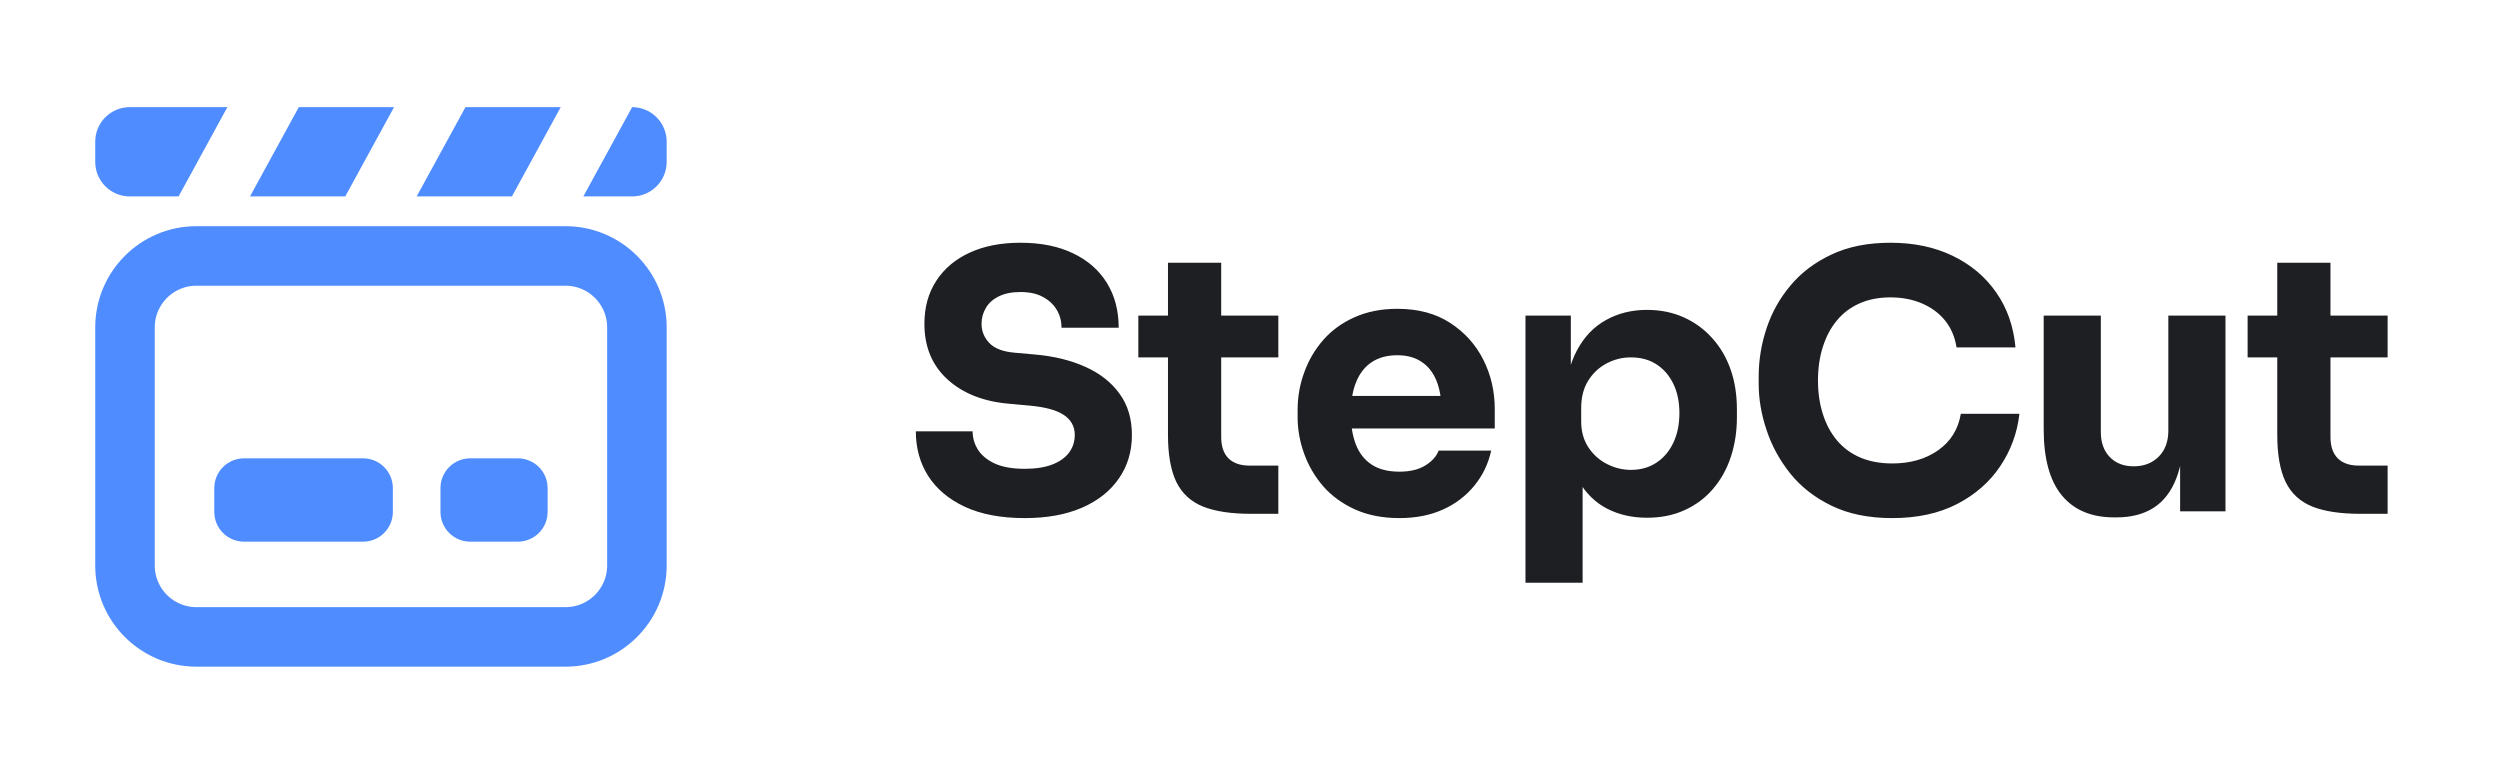
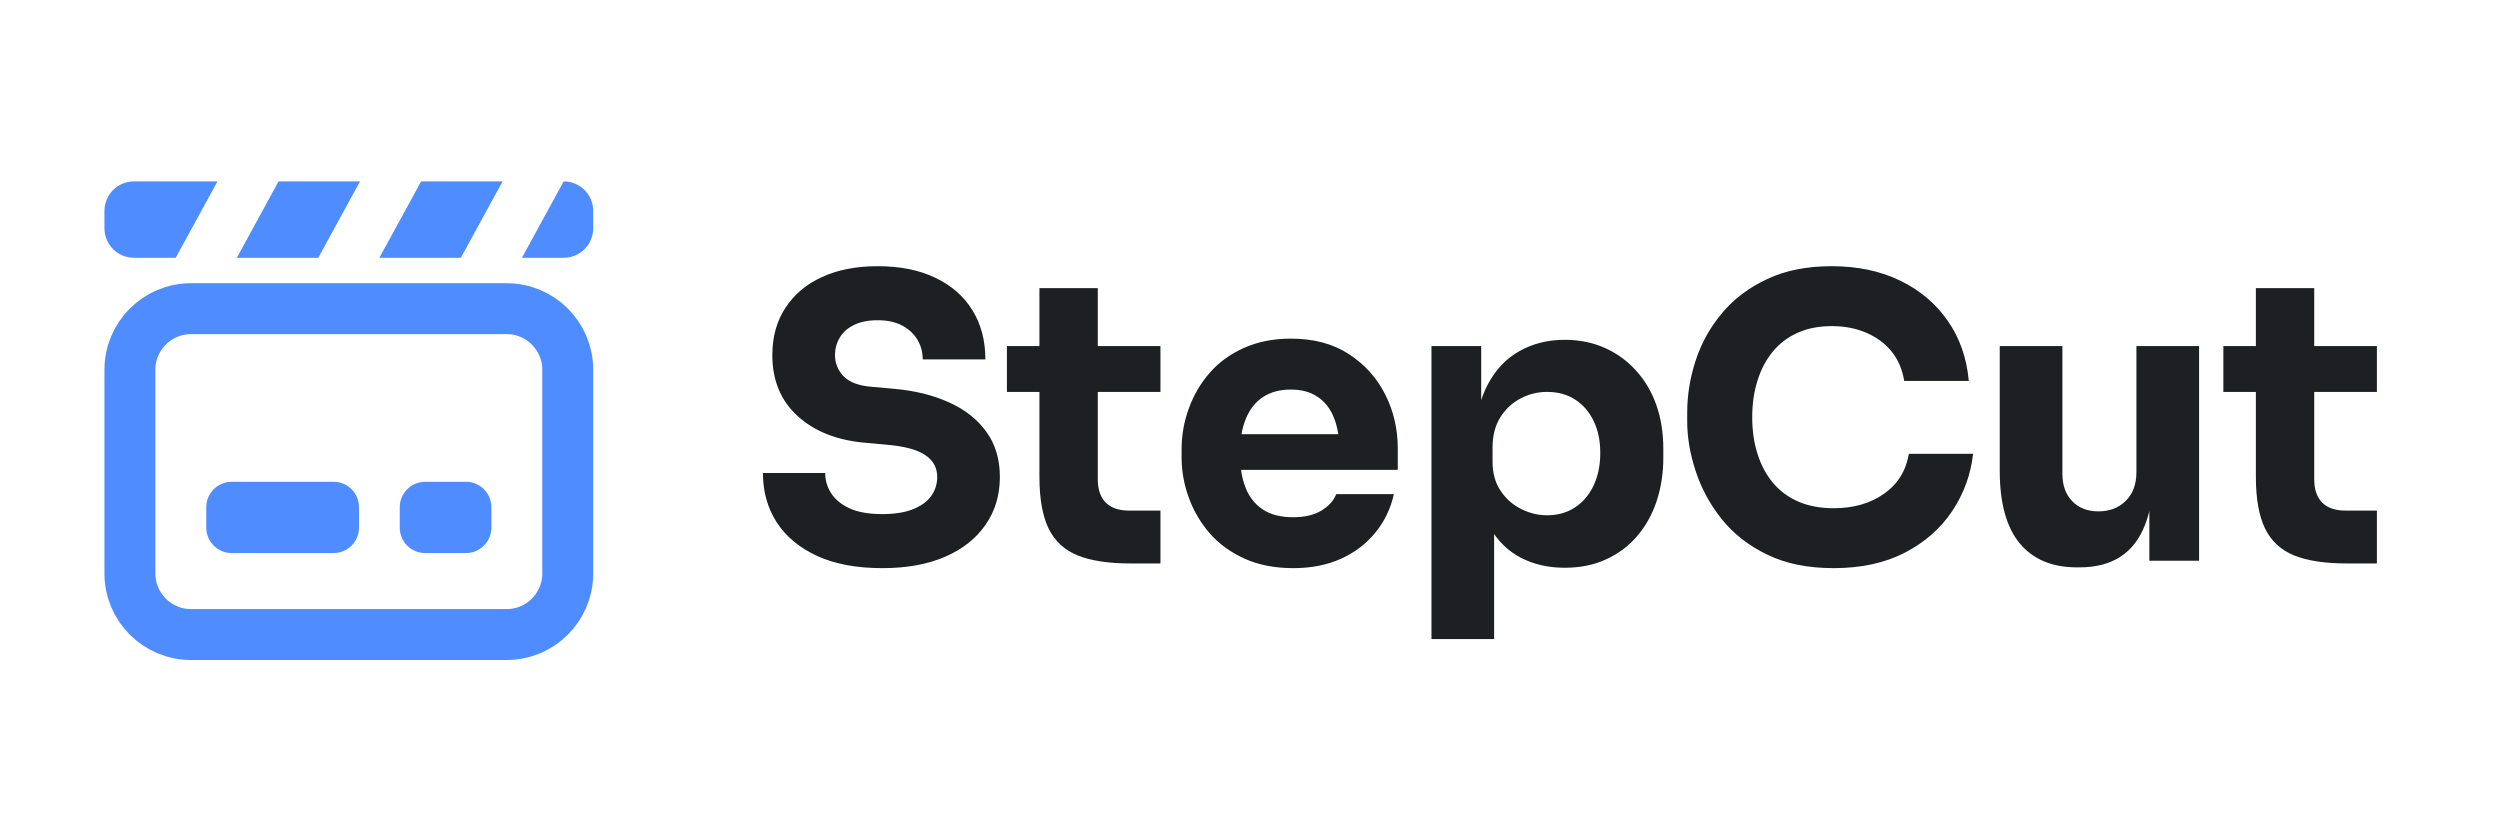
- <svg xmlns="http://www.w3.org/2000/svg" viewBox="0 0 210 64" role="img" aria-label="StepCut">
-   <clipPath id="stick">
-     <rect x="8" y="9" width="48" height="7.5" rx="2.9" />
-   </clipPath>
-   <g fill="#4f8cff">
-     <g clip-path="url(#stick)">
-       <path d="M0 16.5 L4.1 9 H19.1 L15 16.5 Z" />
-       <path d="M21 16.5 L25.1 9 H33.1 L29 16.5 Z" />
-       <path d="M35 16.5 L39.1 9 H47.1 L43 16.5 Z" />
-       <path d="M49 16.5 L53.1 9 H74.1 L70 16.5 Z" />
+ <svg xmlns="http://www.w3.org/2000/svg" viewBox="0 0 191.5 64" role="img" aria-label="StepCut">
+   <g transform="matrix(.78 0 0 .78 1.76 6.875)">
+     <clipPath id="stick">
+       <rect x="8" y="9" width="48" height="7.5" rx="2.9" />
+     </clipPath>
+     <g fill="#4f8cff">
+       <g clip-path="url(#stick)">
+         <path d="M0 16.5 L4.1 9 H19.1 L15 16.5 Z" />
+         <path d="M21 16.5 L25.1 9 H33.1 L29 16.5 Z" />
+         <path d="M35 16.5 L39.1 9 H47.1 L43 16.5 Z" />
+         <path d="M49 16.5 L53.1 9 H74.1 L70 16.5 Z" />
+       </g>
+       <rect x="18" y="38.5" width="15" height="7" rx="2.5" />
+       <rect x="37" y="38.5" width="9" height="7" rx="2.5" />
    </g>
-     <rect x="18" y="38.5" width="15" height="7" rx="2.5" />
-     <rect x="37" y="38.5" width="9" height="7" rx="2.5" />
+     <rect x="10.5" y="21.5" width="43" height="32" rx="6" fill="none" stroke="#4f8cff" stroke-width="5" />
  </g>
-   <rect x="10.5" y="21.5" width="43" height="32" rx="6" fill="none" stroke="#4f8cff" stroke-width="5" />
-   <path fill="#1e1f22" d="M86.08 43.52Q83.11 43.52 81.07 42.58Q79.03 41.63 77.98 40Q76.93 38.36 76.93 36.23H81.7Q81.7 37.07 82.16 37.79Q82.63 38.51 83.59 38.95Q84.55 39.38 86.08 39.38Q87.46 39.38 88.39 39.02Q89.32 38.66 89.8 38.02Q90.28 37.37 90.28 36.53Q90.28 35.48 89.38 34.87Q88.48 34.25 86.47 34.07L84.82 33.92Q81.55 33.65 79.6 31.88Q77.65 30.11 77.65 27.2Q77.65 25.1 78.66 23.57Q79.66 22.04 81.46 21.22Q83.26 20.39 85.72 20.39Q88.3 20.39 90.14 21.28Q91.99 22.16 92.98 23.77Q93.97 25.37 93.97 27.53H89.17Q89.17 26.72 88.78 26.05Q88.39 25.37 87.62 24.95Q86.86 24.53 85.72 24.53Q84.64 24.53 83.91 24.89Q83.17 25.25 82.81 25.87Q82.45 26.48 82.45 27.2Q82.45 28.13 83.11 28.82Q83.77 29.51 85.27 29.63L86.95 29.78Q89.35 29.99 91.18 30.82Q93.01 31.64 94.04 33.07Q95.08 34.49 95.08 36.53Q95.08 38.63 93.98 40.2Q92.89 41.78 90.88 42.65Q88.87 43.52 86.08 43.52ZM105.07 43.16Q102.58 43.16 101.05 42.55Q99.52 41.93 98.81 40.48Q98.11 39.02 98.11 36.53V22.07H102.58V36.71Q102.58 37.88 103.19 38.5Q103.81 39.11 104.95 39.11H107.38V43.16ZM95.62 30.02V26.51H107.38V30.02ZM117.55 43.52Q115.45 43.52 113.84 42.8Q112.24 42.08 111.17 40.87Q110.11 39.65 109.56 38.14Q109 36.62 109 35.03V34.43Q109 32.78 109.56 31.27Q110.11 29.75 111.16 28.55Q112.21 27.35 113.78 26.65Q115.36 25.94 117.37 25.94Q120.01 25.94 121.82 27.13Q123.64 28.31 124.6 30.22Q125.56 32.12 125.56 34.37V35.99H111.01V33.26H122.65L121.09 34.52Q121.09 33.05 120.67 32Q120.25 30.95 119.42 30.4Q118.6 29.84 117.37 29.84Q116.11 29.84 115.24 30.41Q114.37 30.98 113.92 32.08Q113.47 33.17 113.47 34.76Q113.47 36.23 113.89 37.33Q114.31 38.42 115.21 39.02Q116.11 39.62 117.55 39.62Q118.87 39.62 119.71 39.11Q120.55 38.6 120.85 37.85H125.26Q124.9 39.5 123.85 40.79Q122.8 42.08 121.21 42.8Q119.62 43.52 117.55 43.52ZM128.14 48.95V26.51H131.95V33.62L131.44 33.59Q131.56 31.13 132.46 29.44Q133.36 27.74 134.89 26.89Q136.42 26.03 138.34 26.03Q140.05 26.03 141.44 26.66Q142.84 27.29 143.84 28.42Q144.85 29.54 145.38 31.06Q145.9 32.57 145.9 34.37V35.06Q145.9 36.83 145.39 38.38Q144.88 39.92 143.9 41.06Q142.93 42.2 141.53 42.84Q140.14 43.49 138.34 43.49Q136.48 43.49 135 42.73Q133.51 41.96 132.61 40.39Q131.71 38.81 131.62 36.38L132.94 38.18V48.95ZM136.99 39.47Q138.22 39.47 139.13 38.87Q140.05 38.27 140.56 37.19Q141.07 36.11 141.07 34.7Q141.07 33.29 140.56 32.24Q140.05 31.19 139.15 30.61Q138.25 30.02 136.99 30.02Q135.91 30.02 134.95 30.53Q133.99 31.04 133.4 31.99Q132.82 32.93 132.82 34.28V35.39Q132.82 36.68 133.44 37.6Q134.05 38.51 135.01 38.99Q135.97 39.47 136.99 39.47ZM158.95 43.52Q155.98 43.52 153.85 42.48Q151.72 41.45 150.37 39.76Q149.02 38.06 148.38 36.09Q147.73 34.13 147.73 32.27V31.61Q147.73 29.57 148.39 27.58Q149.05 25.58 150.42 23.96Q151.78 22.34 153.87 21.37Q155.95 20.39 158.8 20.39Q161.77 20.39 164.05 21.5Q166.33 22.61 167.69 24.58Q169.06 26.54 169.3 29.18H164.35Q164.14 27.86 163.39 26.93Q162.64 26 161.45 25.49Q160.27 24.98 158.8 24.98Q157.33 24.98 156.19 25.49Q155.05 26 154.29 26.93Q153.52 27.86 153.12 29.14Q152.71 30.41 152.71 31.97Q152.71 33.5 153.12 34.78Q153.52 36.05 154.31 37Q155.11 37.94 156.28 38.44Q157.45 38.93 158.95 38.93Q161.23 38.93 162.81 37.82Q164.38 36.71 164.71 34.76H169.63Q169.36 37.16 168.02 39.16Q166.69 41.15 164.39 42.34Q162.1 43.52 158.95 43.52ZM177.58 43.46Q174.73 43.46 173.2 41.62Q171.67 39.77 171.67 36.05V26.51H176.47V36.29Q176.47 37.61 177.22 38.39Q177.97 39.17 179.23 39.17Q180.52 39.17 181.33 38.36Q182.14 37.55 182.14 36.17V26.51H186.94V42.95H183.13V36.02H183.46Q183.46 38.51 182.81 40.18Q182.17 41.84 180.91 42.65Q179.65 43.46 177.79 43.46ZM198.25 43.16Q195.76 43.16 194.23 42.55Q192.7 41.93 191.99 40.48Q191.29 39.02 191.29 36.53V22.07H195.76V36.71Q195.76 37.88 196.37 38.5Q196.99 39.11 198.13 39.11H200.56V43.16ZM188.8 30.02V26.51H200.56V30.02Z" />
+   <path transform="translate(-18.49 0)" fill="#1e1f22" d="M86.08 43.52Q83.11 43.52 81.07 42.58Q79.03 41.63 77.98 40Q76.93 38.36 76.93 36.23H81.7Q81.7 37.07 82.16 37.79Q82.63 38.51 83.59 38.95Q84.55 39.38 86.08 39.38Q87.46 39.38 88.39 39.02Q89.32 38.66 89.8 38.02Q90.28 37.37 90.28 36.53Q90.28 35.48 89.38 34.87Q88.48 34.25 86.47 34.07L84.82 33.92Q81.55 33.65 79.6 31.88Q77.65 30.11 77.65 27.2Q77.65 25.1 78.66 23.57Q79.66 22.04 81.46 21.22Q83.26 20.39 85.72 20.39Q88.3 20.39 90.14 21.28Q91.99 22.16 92.98 23.77Q93.97 25.37 93.97 27.53H89.17Q89.17 26.72 88.78 26.05Q88.39 25.37 87.62 24.95Q86.86 24.53 85.72 24.53Q84.64 24.53 83.91 24.89Q83.17 25.25 82.81 25.87Q82.45 26.48 82.45 27.2Q82.45 28.13 83.11 28.82Q83.77 29.51 85.27 29.63L86.95 29.78Q89.35 29.99 91.18 30.82Q93.01 31.64 94.04 33.07Q95.08 34.49 95.08 36.53Q95.08 38.63 93.98 40.2Q92.89 41.78 90.88 42.65Q88.87 43.52 86.08 43.52ZM105.07 43.16Q102.58 43.16 101.05 42.55Q99.52 41.93 98.81 40.48Q98.11 39.02 98.11 36.53V22.07H102.58V36.71Q102.58 37.88 103.19 38.5Q103.81 39.11 104.95 39.11H107.38V43.16ZM95.62 30.02V26.51H107.38V30.02ZM117.55 43.52Q115.45 43.52 113.84 42.8Q112.24 42.08 111.17 40.87Q110.11 39.65 109.56 38.14Q109 36.62 109 35.03V34.43Q109 32.78 109.56 31.27Q110.11 29.75 111.16 28.55Q112.21 27.35 113.78 26.65Q115.36 25.94 117.37 25.94Q120.01 25.94 121.82 27.13Q123.64 28.31 124.6 30.22Q125.56 32.12 125.56 34.37V35.99H111.01V33.26H122.65L121.09 34.52Q121.09 33.05 120.67 32Q120.25 30.95 119.42 30.4Q118.6 29.84 117.37 29.84Q116.11 29.84 115.24 30.41Q114.37 30.98 113.92 32.08Q113.47 33.17 113.47 34.76Q113.47 36.23 113.89 37.33Q114.31 38.42 115.21 39.02Q116.11 39.62 117.55 39.62Q118.87 39.62 119.71 39.11Q120.55 38.6 120.85 37.85H125.26Q124.9 39.5 123.85 40.79Q122.8 42.08 121.21 42.8Q119.62 43.52 117.55 43.52ZM128.14 48.95V26.51H131.95V33.62L131.44 33.59Q131.56 31.13 132.46 29.44Q133.36 27.74 134.89 26.89Q136.42 26.03 138.34 26.03Q140.05 26.03 141.44 26.66Q142.84 27.29 143.84 28.42Q144.85 29.54 145.38 31.06Q145.9 32.57 145.9 34.37V35.06Q145.9 36.83 145.39 38.38Q144.88 39.92 143.9 41.06Q142.93 42.2 141.53 42.84Q140.14 43.49 138.34 43.49Q136.48 43.49 135 42.73Q133.51 41.96 132.61 40.39Q131.71 38.81 131.62 36.38L132.94 38.18V48.95ZM136.99 39.47Q138.22 39.47 139.13 38.87Q140.05 38.27 140.56 37.19Q141.07 36.11 141.07 34.7Q141.07 33.29 140.56 32.24Q140.05 31.19 139.15 30.61Q138.25 30.02 136.99 30.02Q135.91 30.02 134.95 30.53Q133.99 31.04 133.4 31.99Q132.82 32.93 132.82 34.28V35.39Q132.82 36.68 133.44 37.6Q134.05 38.51 135.01 38.99Q135.97 39.47 136.99 39.47ZM158.95 43.52Q155.98 43.52 153.85 42.48Q151.72 41.45 150.37 39.76Q149.02 38.06 148.38 36.09Q147.73 34.13 147.73 32.27V31.61Q147.73 29.57 148.39 27.58Q149.05 25.58 150.42 23.96Q151.78 22.34 153.87 21.37Q155.95 20.39 158.8 20.39Q161.77 20.39 164.05 21.5Q166.33 22.61 167.69 24.58Q169.06 26.54 169.3 29.18H164.35Q164.14 27.86 163.39 26.93Q162.64 26 161.45 25.49Q160.27 24.98 158.8 24.98Q157.33 24.98 156.19 25.49Q155.05 26 154.29 26.93Q153.52 27.86 153.12 29.14Q152.71 30.41 152.71 31.97Q152.71 33.5 153.12 34.78Q153.52 36.05 154.31 37Q155.11 37.94 156.28 38.44Q157.45 38.93 158.95 38.93Q161.23 38.93 162.81 37.82Q164.38 36.71 164.71 34.76H169.63Q169.36 37.16 168.02 39.16Q166.69 41.15 164.39 42.34Q162.1 43.52 158.95 43.52ZM177.58 43.46Q174.73 43.46 173.2 41.62Q171.67 39.77 171.67 36.05V26.51H176.47V36.29Q176.47 37.61 177.22 38.39Q177.97 39.17 179.23 39.17Q180.52 39.17 181.33 38.36Q182.14 37.55 182.14 36.17V26.51H186.94V42.95H183.13V36.02H183.46Q183.46 38.51 182.81 40.18Q182.17 41.84 180.91 42.65Q179.65 43.46 177.79 43.46ZM198.25 43.16Q195.76 43.16 194.23 42.55Q192.7 41.93 191.99 40.48Q191.29 39.02 191.29 36.53V22.07H195.76V36.71Q195.76 37.88 196.37 38.5Q196.99 39.11 198.13 39.11H200.56V43.16ZM188.8 30.02V26.51H200.56V30.02Z" />
</svg>
